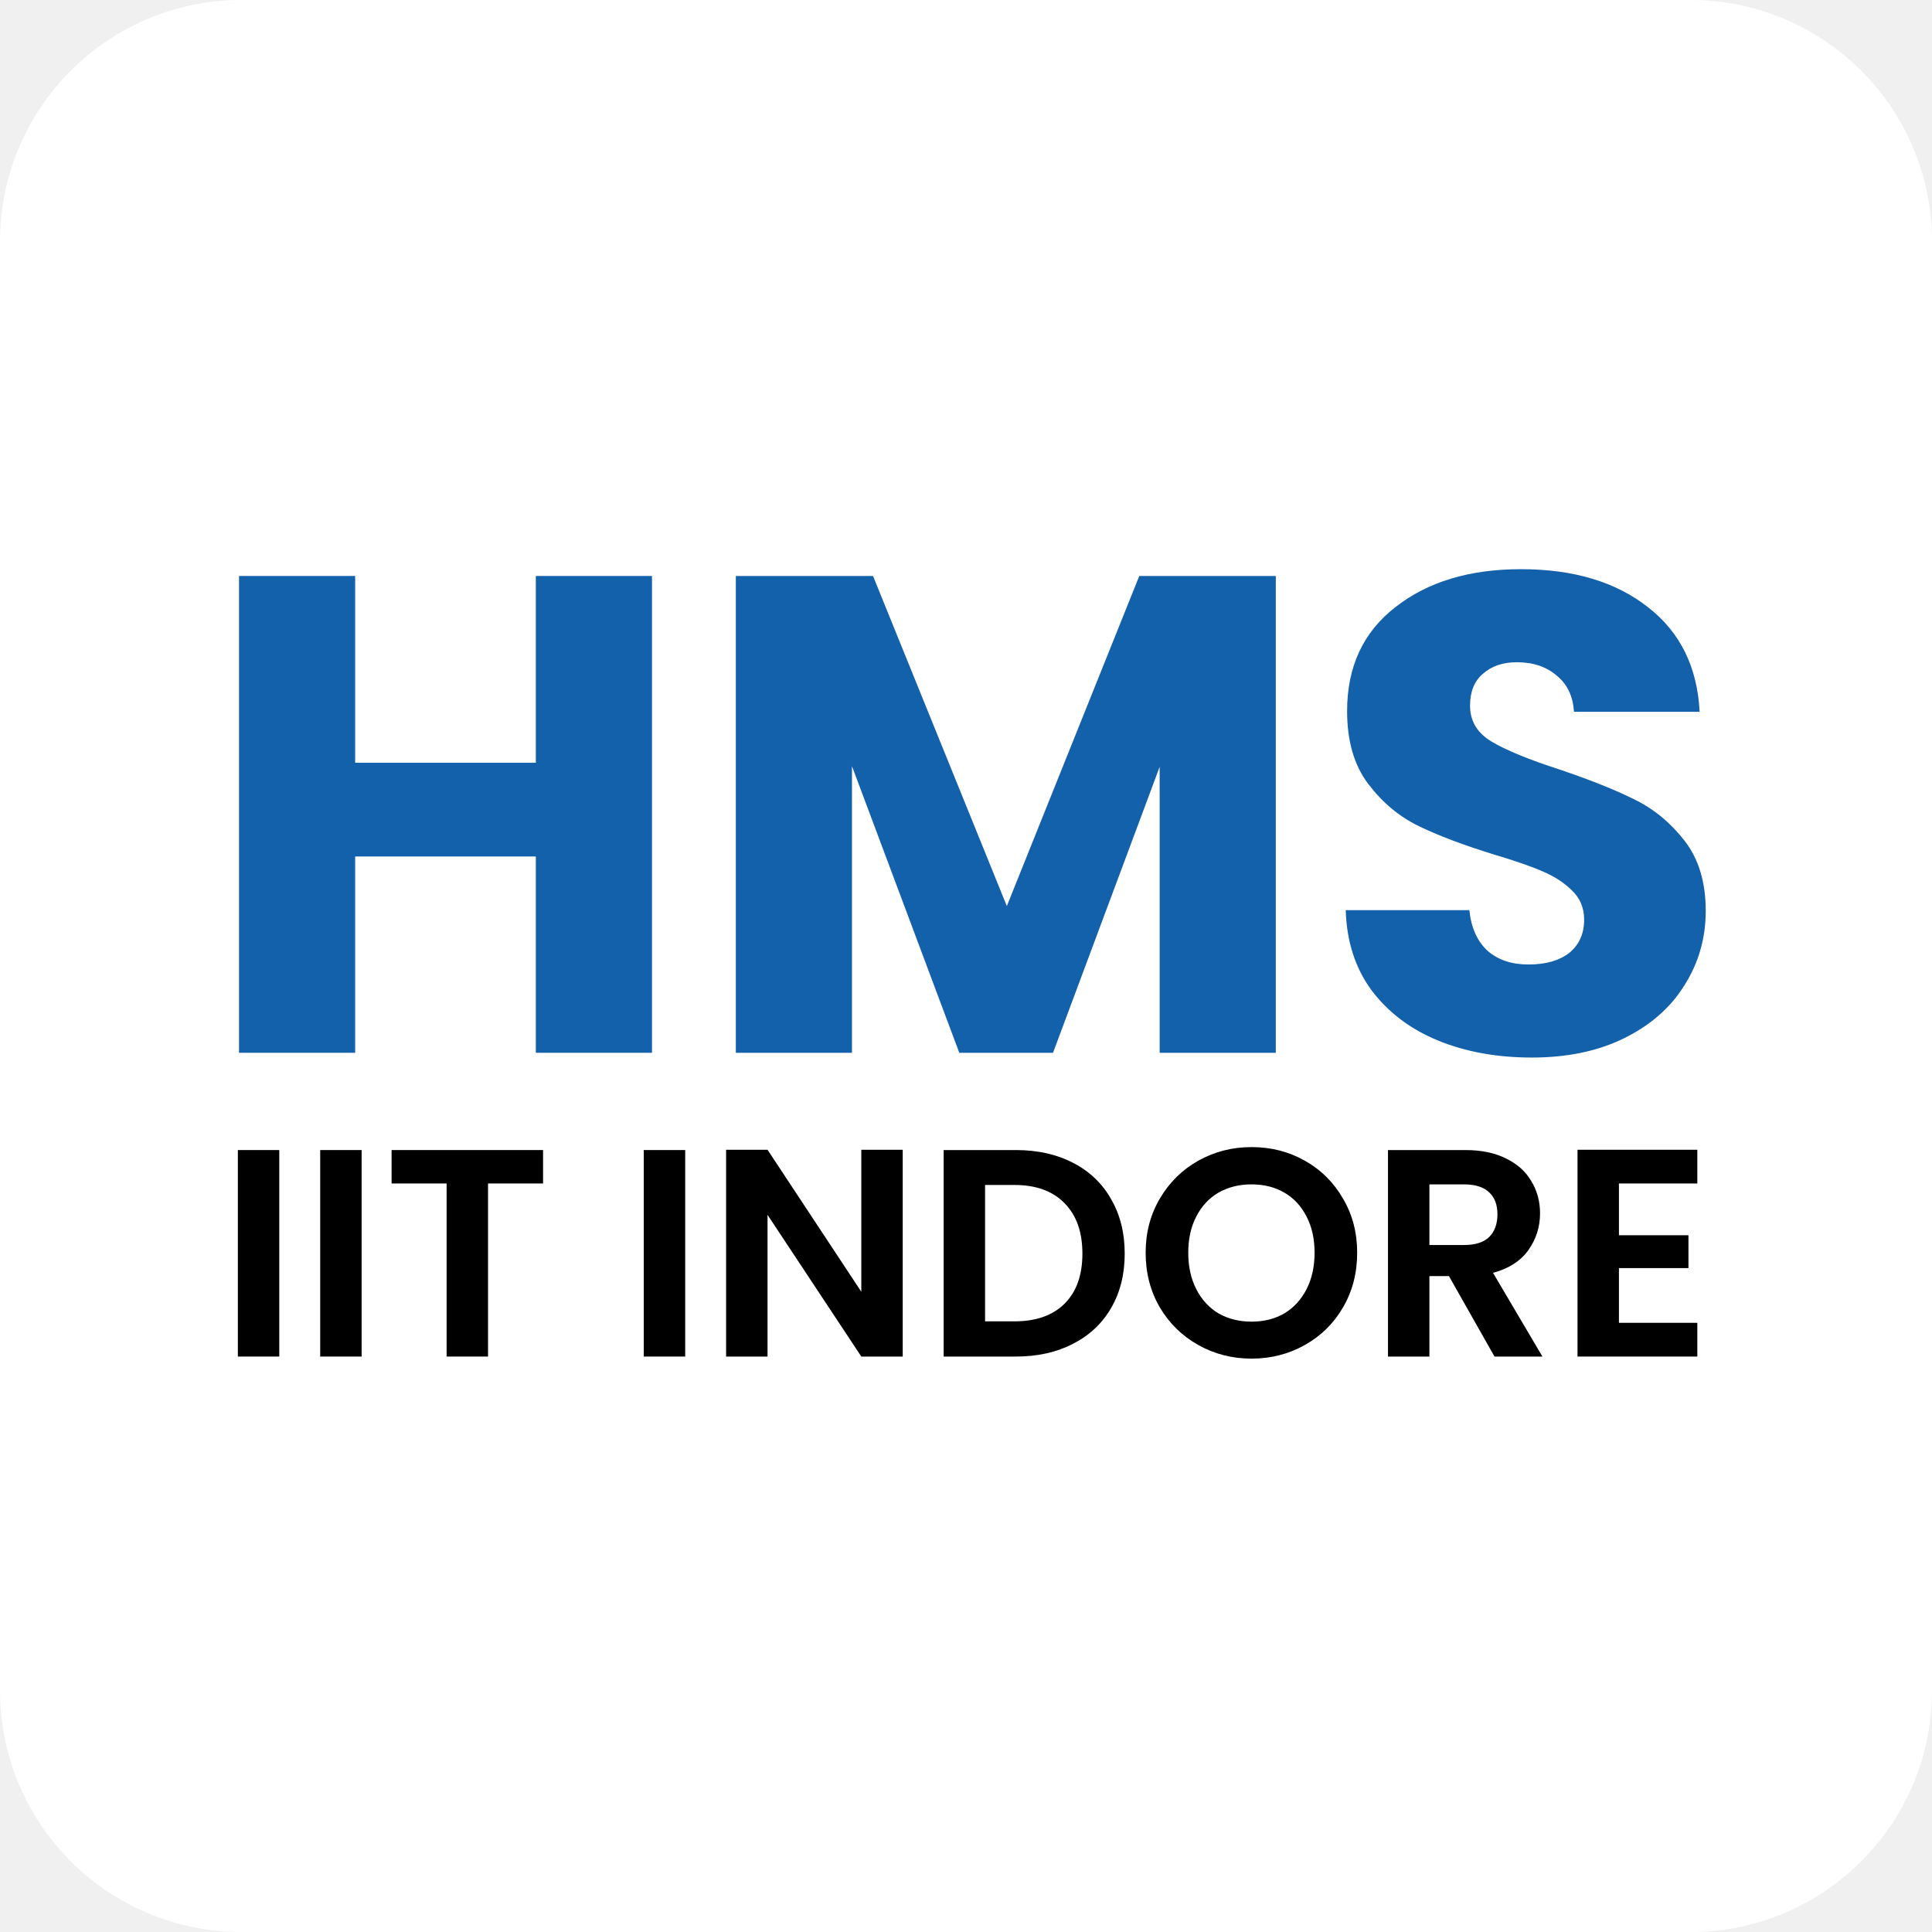
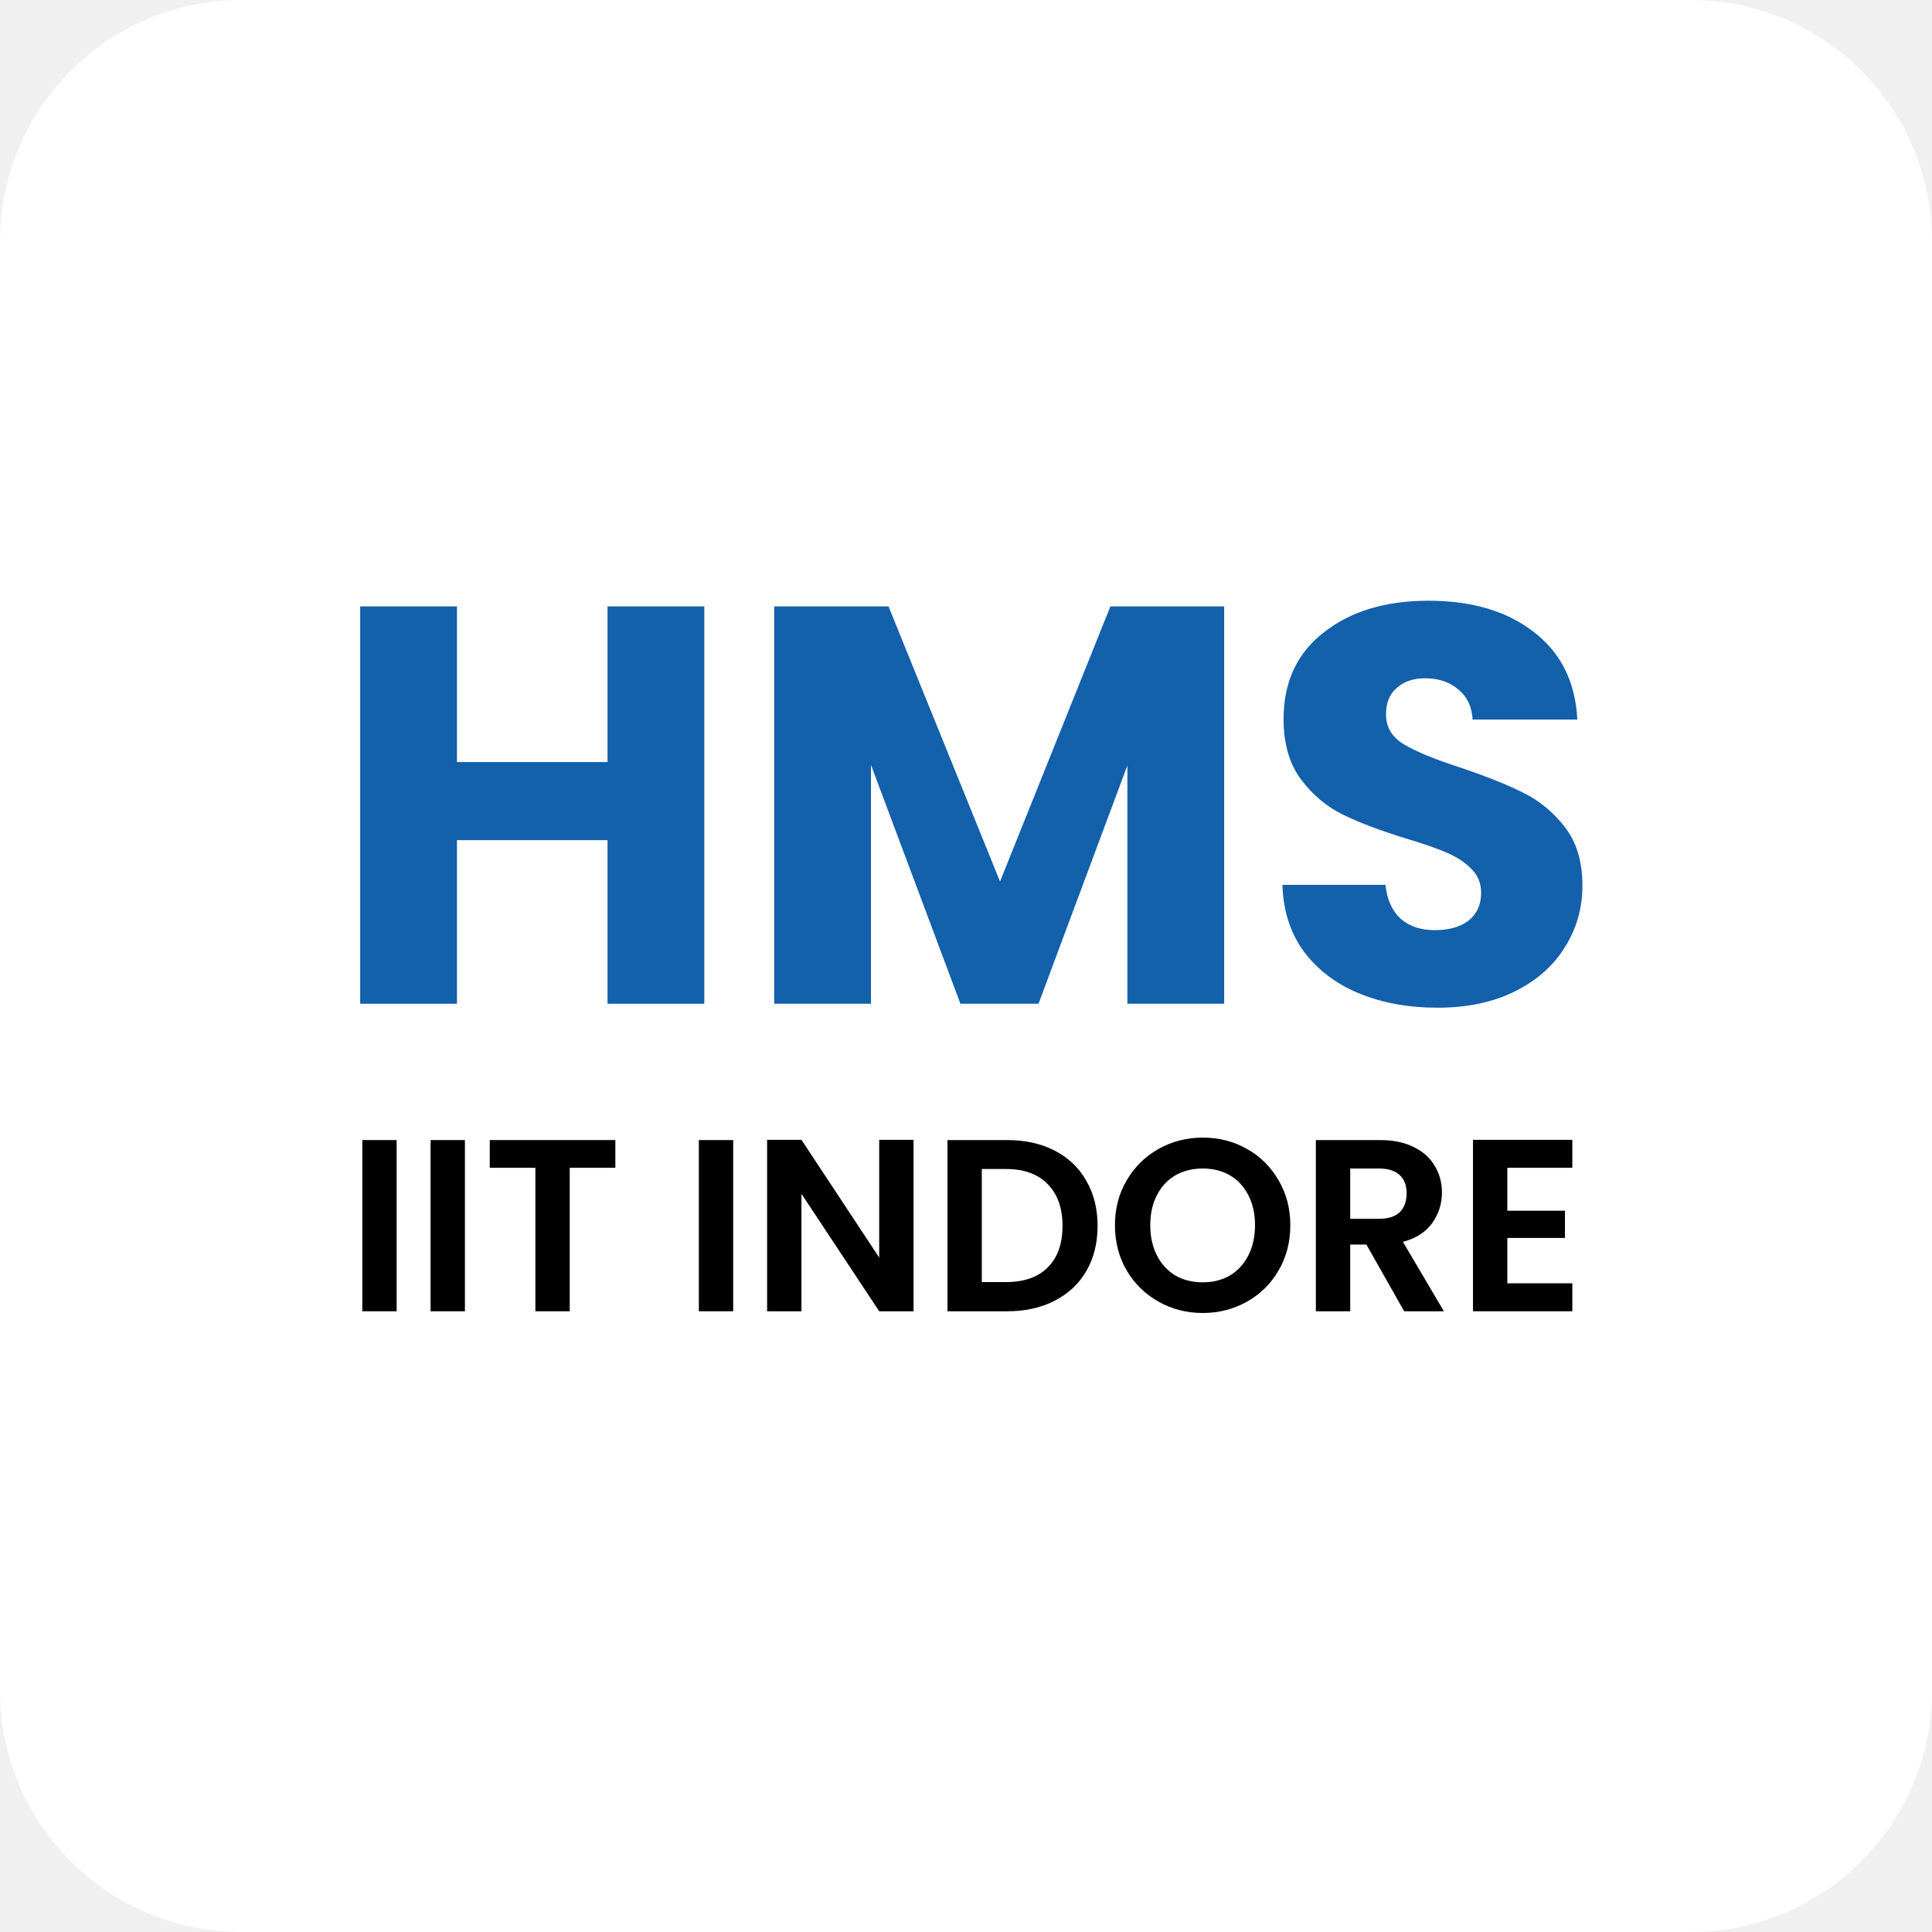
<svg xmlns="http://www.w3.org/2000/svg" width="1024" height="1024" viewBox="0 0 1024 1024" fill="none">
  <path d="M0 128C0 57.308 57.308 0 128 0H896C966.692 0 1024 57.308 1024 128V896C1024 966.692 966.692 1024 896 1024H128C57.308 1024 0 966.692 0 896V128Z" fill="white" />
-   <path d="M345.563 305.28V558H284.003V453.96H188.243V558H126.683V305.28H188.243V404.28H284.003V305.28H345.563Z" fill="#1360AB" />
-   <path d="M676.204 305.28V558H614.644V406.44L558.124 558H508.444L451.564 406.08V558H390.004V305.28H462.724L533.644 480.24L603.844 305.28H676.204Z" fill="#1360AB" />
-   <path d="M811.912 560.52C793.432 560.52 776.872 557.52 762.232 551.52C747.592 545.52 735.832 536.64 726.952 524.88C718.312 513.12 713.752 498.96 713.272 482.4H778.792C779.752 491.76 782.992 498.96 788.512 504C794.032 508.8 801.232 511.2 810.112 511.2C819.232 511.2 826.432 509.16 831.712 505.08C836.992 500.76 839.632 494.88 839.632 487.44C839.632 481.2 837.472 476.04 833.152 471.96C829.072 467.88 823.912 464.52 817.672 461.88C811.672 459.24 803.032 456.24 791.752 452.88C775.432 447.84 762.112 442.8 751.792 437.76C741.472 432.72 732.592 425.28 725.152 415.44C717.712 405.6 713.992 392.76 713.992 376.92C713.992 353.4 722.512 335.04 739.552 321.84C756.592 308.4 778.792 301.68 806.152 301.68C833.992 301.68 856.432 308.4 873.472 321.84C890.512 335.04 899.632 353.52 900.832 377.28H834.232C833.752 369.12 830.752 362.76 825.232 358.2C819.712 353.4 812.632 351 803.992 351C796.552 351 790.552 353.04 785.992 357.12C781.432 360.96 779.152 366.6 779.152 374.04C779.152 382.2 782.992 388.56 790.672 393.12C798.352 397.68 810.352 402.6 826.672 407.88C842.992 413.4 856.192 418.68 866.272 423.72C876.592 428.76 885.472 436.08 892.912 445.68C900.352 455.28 904.072 467.64 904.072 482.76C904.072 497.16 900.352 510.24 892.912 522C885.712 533.76 875.152 543.12 861.232 550.08C847.312 557.04 830.872 560.52 811.912 560.52Z" fill="#1360AB" />
-   <path d="M148.024 609.554V719H126.072V609.554H148.024Z" fill="black" />
-   <path d="M191.665 609.554V719H169.713V609.554H191.665Z" fill="black" />
-   <path d="M287.834 609.554V627.272H258.669V719H236.717V627.272H207.552V609.554H287.834Z" fill="black" />
-   <path d="M363.165 609.554V719H341.213V609.554H363.165Z" fill="black" />
-   <path d="M478.463 719H456.511L406.806 643.893V719H384.854V609.397H406.806L456.511 684.661V609.397H478.463V719Z" fill="black" />
-   <path d="M538.416 609.554C549.915 609.554 560.002 611.801 568.678 616.296C577.459 620.791 584.202 627.22 588.906 635.582C593.714 643.841 596.118 653.458 596.118 664.434C596.118 675.41 593.714 685.027 588.906 693.285C584.202 701.438 577.459 707.763 568.678 712.258C560.002 716.753 549.915 719 538.416 719H500.157V609.554H538.416ZM537.632 700.341C549.131 700.341 558.016 697.205 564.288 690.933C570.56 684.661 573.696 675.828 573.696 664.434C573.696 653.039 570.56 644.154 564.288 637.778C558.016 631.297 549.131 628.056 537.632 628.056H522.109V700.341H537.632Z" fill="black" />
-   <path d="M663.354 720.098C653.109 720.098 643.701 717.693 635.13 712.885C626.558 708.076 619.763 701.438 614.746 692.971C609.728 684.399 607.219 674.73 607.219 663.963C607.219 653.301 609.728 643.736 614.746 635.269C619.763 626.697 626.558 620.007 635.13 615.198C643.701 610.39 653.109 607.986 663.354 607.986C673.702 607.986 683.11 610.39 691.578 615.198C700.149 620.007 706.892 626.697 711.805 635.269C716.822 643.736 719.331 653.301 719.331 663.963C719.331 674.73 716.822 684.399 711.805 692.971C706.892 701.438 700.149 708.076 691.578 712.885C683.006 717.693 673.598 720.098 663.354 720.098ZM663.354 700.498C669.939 700.498 675.741 699.034 680.758 696.107C685.776 693.076 689.696 688.79 692.518 683.25C695.341 677.709 696.752 671.281 696.752 663.963C696.752 656.646 695.341 650.269 692.518 644.834C689.696 639.293 685.776 635.06 680.758 632.133C675.741 629.206 669.939 627.742 663.354 627.742C656.768 627.742 650.914 629.206 645.792 632.133C640.774 635.06 636.854 639.293 634.032 644.834C631.21 650.269 629.798 656.646 629.798 663.963C629.798 671.281 631.21 677.709 634.032 683.25C636.854 688.79 640.774 693.076 645.792 696.107C650.914 699.034 656.768 700.498 663.354 700.498Z" fill="black" />
-   <path d="M792.111 719L767.964 676.35H757.615V719H735.663V609.554H776.745C785.212 609.554 792.425 611.069 798.383 614.101C804.341 617.028 808.784 621.052 811.711 626.174C814.742 631.192 816.258 636.837 816.258 643.109C816.258 650.322 814.167 656.855 809.986 662.709C805.805 668.458 799.585 672.43 791.327 674.626L817.513 719H792.111ZM757.615 659.886H775.961C781.919 659.886 786.362 658.475 789.289 655.653C792.216 652.726 793.679 648.701 793.679 643.579C793.679 638.562 792.216 634.694 789.289 631.976C786.362 629.154 781.919 627.742 775.961 627.742H757.615V659.886Z" fill="black" />
-   <path d="M858.065 627.272V654.712H894.913V672.117H858.065V701.125H899.617V719H836.113V609.397H899.617V627.272H858.065Z" fill="black" />
+   <path d="M373.303 321.4V532H322.003V445.3H242.203V532H190.903V321.4H242.203V403.9H322.003V321.4H373.303Z" fill="#1360AB" />
+   <path d="M648.836 321.4V532H597.536V405.7L550.436 532H509.036L461.636 405.4V532H410.336V321.4H470.936L530.036 467.2L588.536 321.4H648.836Z" fill="#1360AB" />
+   <path d="M761.927 534.1C746.527 534.1 732.727 531.6 720.527 526.6C708.327 521.6 698.527 514.2 691.127 504.4C683.927 494.6 680.127 482.8 679.727 469H734.327C735.127 476.8 737.827 482.8 742.427 487C747.027 491 753.027 493 760.427 493C768.027 493 774.027 491.3 778.427 487.9C782.827 484.3 785.027 479.4 785.027 473.2C785.027 468 783.227 463.7 779.627 460.3C776.227 456.9 771.927 454.1 766.727 451.9C761.727 449.7 754.527 447.2 745.127 444.4C731.527 440.2 720.427 436 711.827 431.8C703.227 427.6 695.827 421.4 689.627 413.2C683.427 405 680.327 394.3 680.327 381.1C680.327 361.5 687.427 346.2 701.627 335.2C715.827 324 734.327 318.4 757.127 318.4C780.327 318.4 799.027 324 813.227 335.2C827.427 346.2 835.027 361.6 836.027 381.4H780.527C780.127 374.6 777.627 369.3 773.027 365.5C768.427 361.5 762.527 359.5 755.327 359.5C749.127 359.5 744.127 361.2 740.327 364.6C736.527 367.8 734.627 372.5 734.627 378.7C734.627 385.5 737.827 390.8 744.227 394.6C750.627 398.4 760.627 402.5 774.227 406.9C787.827 411.5 798.827 415.9 807.227 420.1C815.827 424.3 823.227 430.4 829.427 438.4C835.627 446.4 838.727 456.7 838.727 469.3C838.727 481.3 835.627 492.2 829.427 502C823.427 511.8 814.627 519.6 803.027 525.4C791.427 531.2 777.727 534.1 761.927 534.1Z" fill="#1360AB" />
+   <path d="M210.234 604.26V695H192.034V604.26H210.234Z" fill="black" />
+   <path d="M246.416 604.26V695H228.216V604.26H246.416Z" fill="black" />
+   <path d="M326.148 604.26V618.95H301.968V695H283.768V618.95H259.588V604.26H326.148Z" fill="black" />
+   <path d="M388.604 604.26V695H370.404V604.26H388.604Z" fill="black" />
+   <path d="M484.195 695H465.995L424.785 632.73V695H406.585V604.13H424.785L465.995 666.53V604.13H484.195V695Z" fill="black" />
+   <path d="M533.901 604.26C543.434 604.26 551.798 606.123 558.991 609.85C566.271 613.577 571.861 618.907 575.761 625.84C579.748 632.687 581.741 640.66 581.741 649.76C581.741 658.86 579.748 666.833 575.761 673.68C571.861 680.44 566.271 685.683 558.991 689.41C551.798 693.137 543.434 695 533.901 695H502.181V604.26H533.901ZM533.251 679.53C542.784 679.53 550.151 676.93 555.351 671.73C560.551 666.53 563.151 659.207 563.151 649.76C563.151 640.313 560.551 632.947 555.351 627.66C550.151 622.287 542.784 619.6 533.251 619.6H520.381V679.53H533.251Z" fill="black" />
+   <path d="M637.485 695.91C628.991 695.91 621.191 693.917 614.085 689.93C606.978 685.943 601.345 680.44 597.185 673.42C593.025 666.313 590.945 658.297 590.945 649.37C590.945 640.53 593.025 632.6 597.185 625.58C601.345 618.473 606.978 612.927 614.085 608.94C621.191 604.953 628.991 602.96 637.485 602.96C646.065 602.96 653.865 604.953 660.885 608.94C667.991 612.927 673.581 618.473 677.655 625.58C681.815 632.6 683.895 640.53 683.895 649.37C683.895 658.297 681.815 666.313 677.655 673.42C673.581 680.44 667.991 685.943 660.885 689.93C653.778 693.917 645.978 695.91 637.485 695.91ZM637.485 679.66C642.945 679.66 647.755 678.447 651.915 676.02C656.075 673.507 659.325 669.953 661.665 665.36C664.005 660.767 665.175 655.437 665.175 649.37C665.175 643.303 664.005 638.017 661.665 633.51C659.325 628.917 656.075 625.407 651.915 622.98C647.755 620.553 642.945 619.34 637.485 619.34C632.025 619.34 627.171 620.553 622.925 622.98C618.765 625.407 615.515 628.917 613.175 633.51C610.835 638.017 609.665 643.303 609.665 649.37C609.665 655.437 610.835 660.767 613.175 665.36C615.515 669.953 618.765 673.507 622.925 676.02C627.171 678.447 632.025 679.66 637.485 679.66Z" fill="black" />
+   <path d="M744.235 695L724.215 659.64H715.635V695H697.435V604.26H731.495C738.515 604.26 744.495 605.517 749.435 608.03C754.375 610.457 758.058 613.793 760.485 618.04C762.998 622.2 764.255 626.88 764.255 632.08C764.255 638.06 762.522 643.477 759.055 648.33C755.588 653.097 750.432 656.39 743.585 658.21L765.295 695H744.235ZM715.635 645.99H730.845C735.785 645.99 739.468 644.82 741.895 642.48C744.322 640.053 745.535 636.717 745.535 632.47C745.535 628.31 744.322 625.103 741.895 622.85C739.468 620.51 735.785 619.34 730.845 619.34H715.635V645.99Z" fill="black" />
+   <path d="M798.916 618.95V641.7H829.466V656.13H798.916V680.18H833.366V695H780.716V604.13H833.366V618.95H798.916Z" fill="black" />
</svg>
